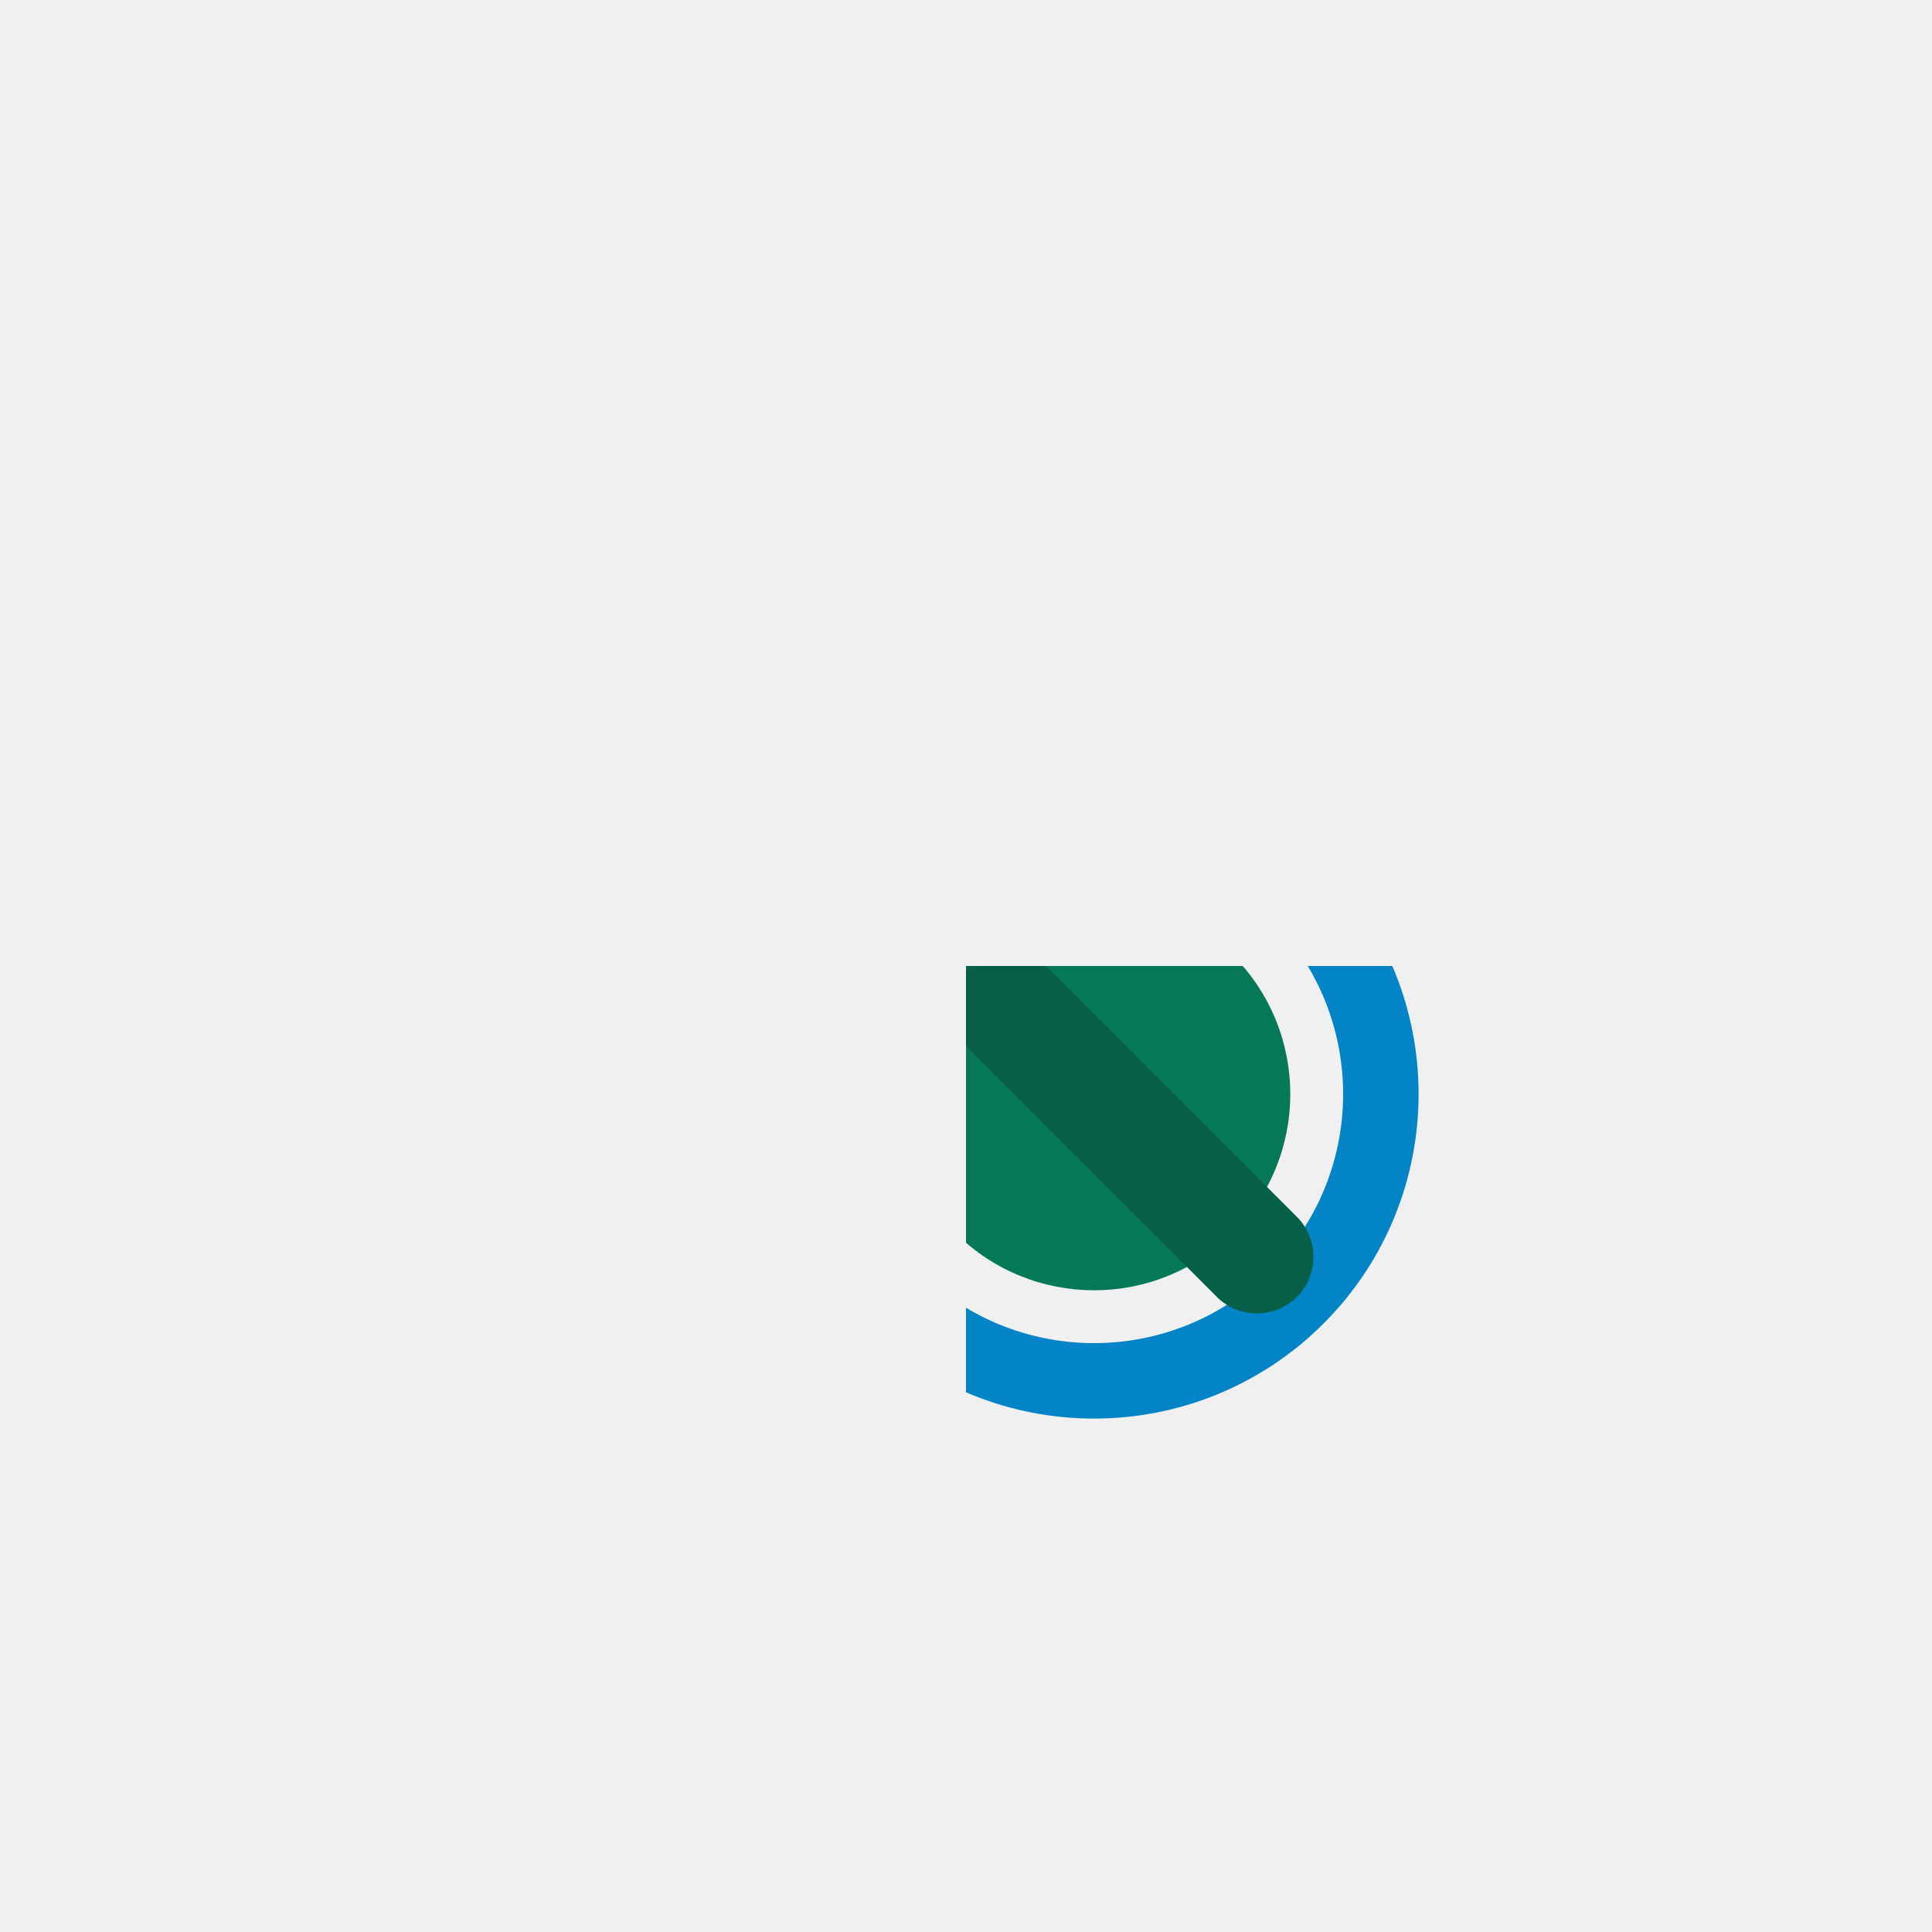
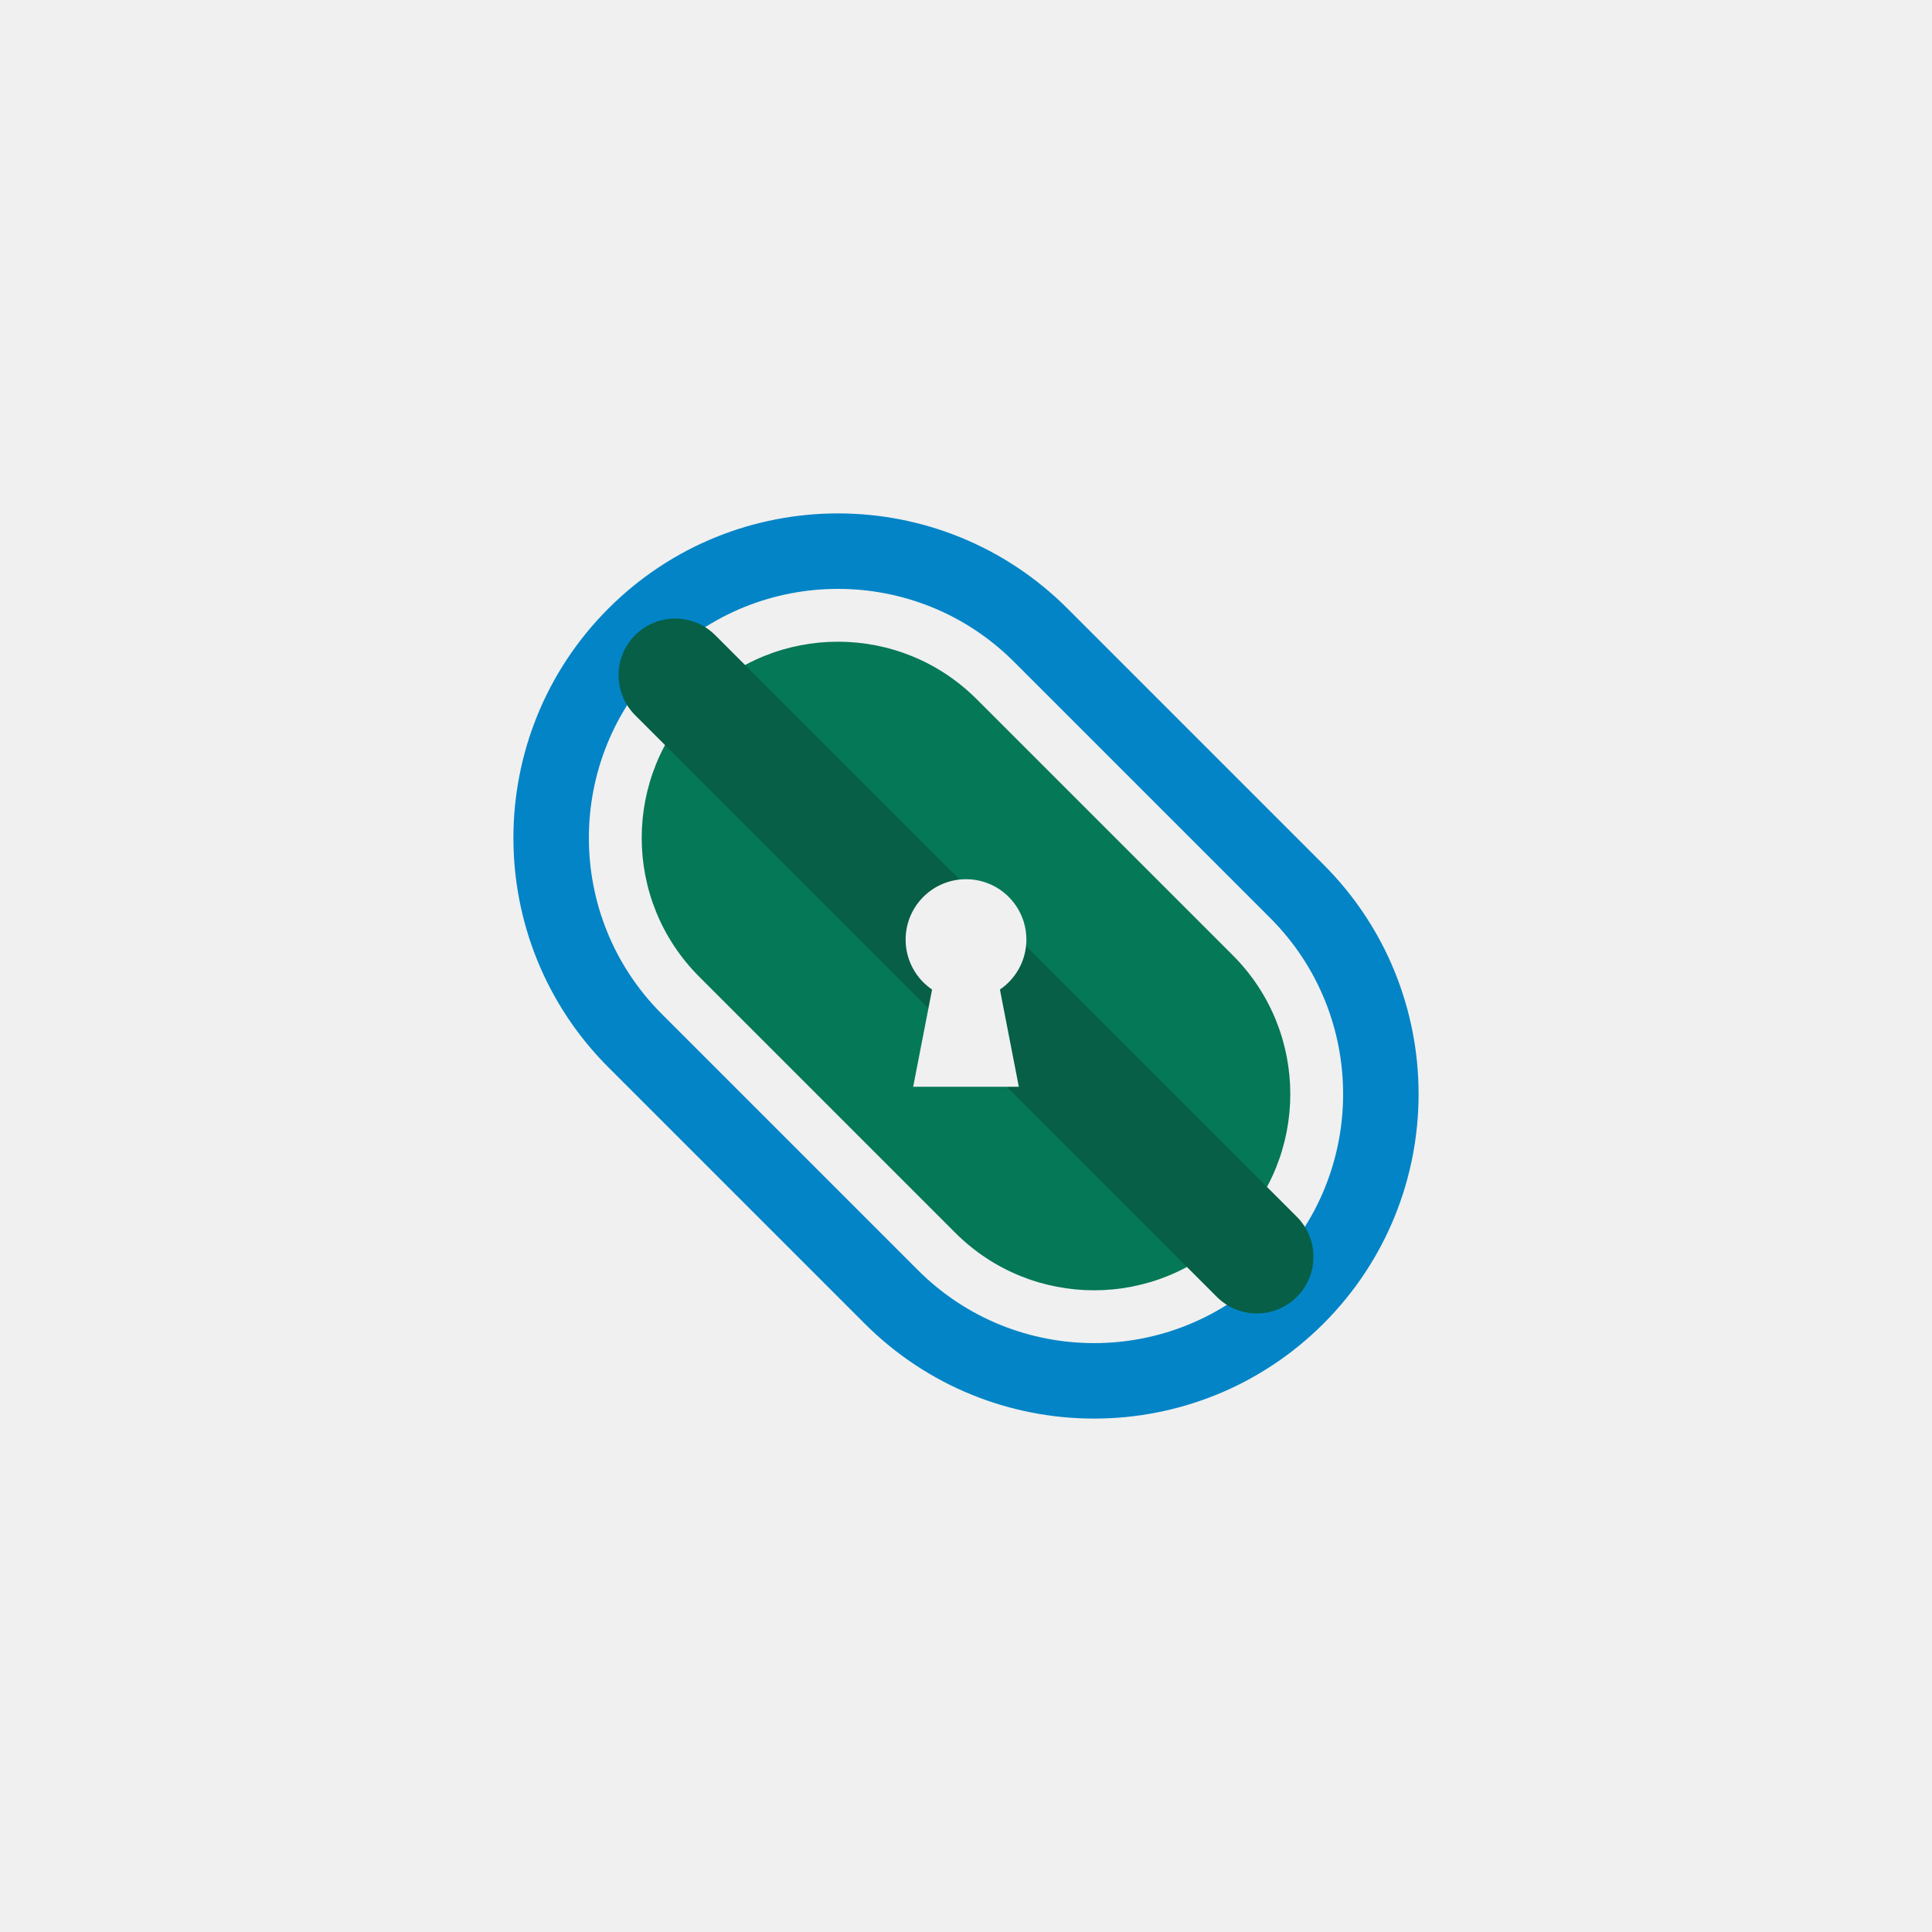
<svg xmlns="http://www.w3.org/2000/svg" viewBox="0 0 512 512" role="img" aria-labelledby="ep-title">
  <defs>
    <mask id="keyhole" maskUnits="userSpaceOnUse" x="0" y="0" width="512" height="512">
      <rect width="512" height="512" fill="#fff" />
      <g transform="translate(256 256)" fill="#000">
        <circle cy="-7" r="16" />
        <path d="M-7 -4 L7 -4 L14 32 L-14 32 Z" />
      </g>
    </mask>
  </defs>
-   <g mask="url(#keyhole)" transform="translate(256 256)">
-     <g transform="rotate(-45)">
-       <rect x="-76" y="-124" width="152" height="248" rx="76" fill="none" stroke="#0284C7" stroke-width="20" stroke-linecap="round" stroke-linejoin="round" />
-       <rect x="-52" y="-100" width="104" height="200" rx="52" fill="#047857" />
-     </g>
-     <g transform="rotate(45)">
-       <rect x="-124" y="-15" width="248" height="30" rx="15" fill="#065F46" />
+   <g mask="url(#keyhole)">
+     <g transform="translate(256 256)">
+       <g transform="rotate(-45)">
+         <rect x="-76" y="-124" width="152" height="248" rx="76" fill="none" stroke="#0284C7" stroke-width="20" stroke-linecap="round" stroke-linejoin="round" />
+         <rect x="-52" y="-100" width="104" height="200" rx="52" fill="#047857" />
+       </g>
+       <g transform="rotate(45)">
+         <rect x="-124" y="-15" width="248" height="30" rx="15" fill="#065F46" />
+       </g>
    </g>
  </g>
</svg>
